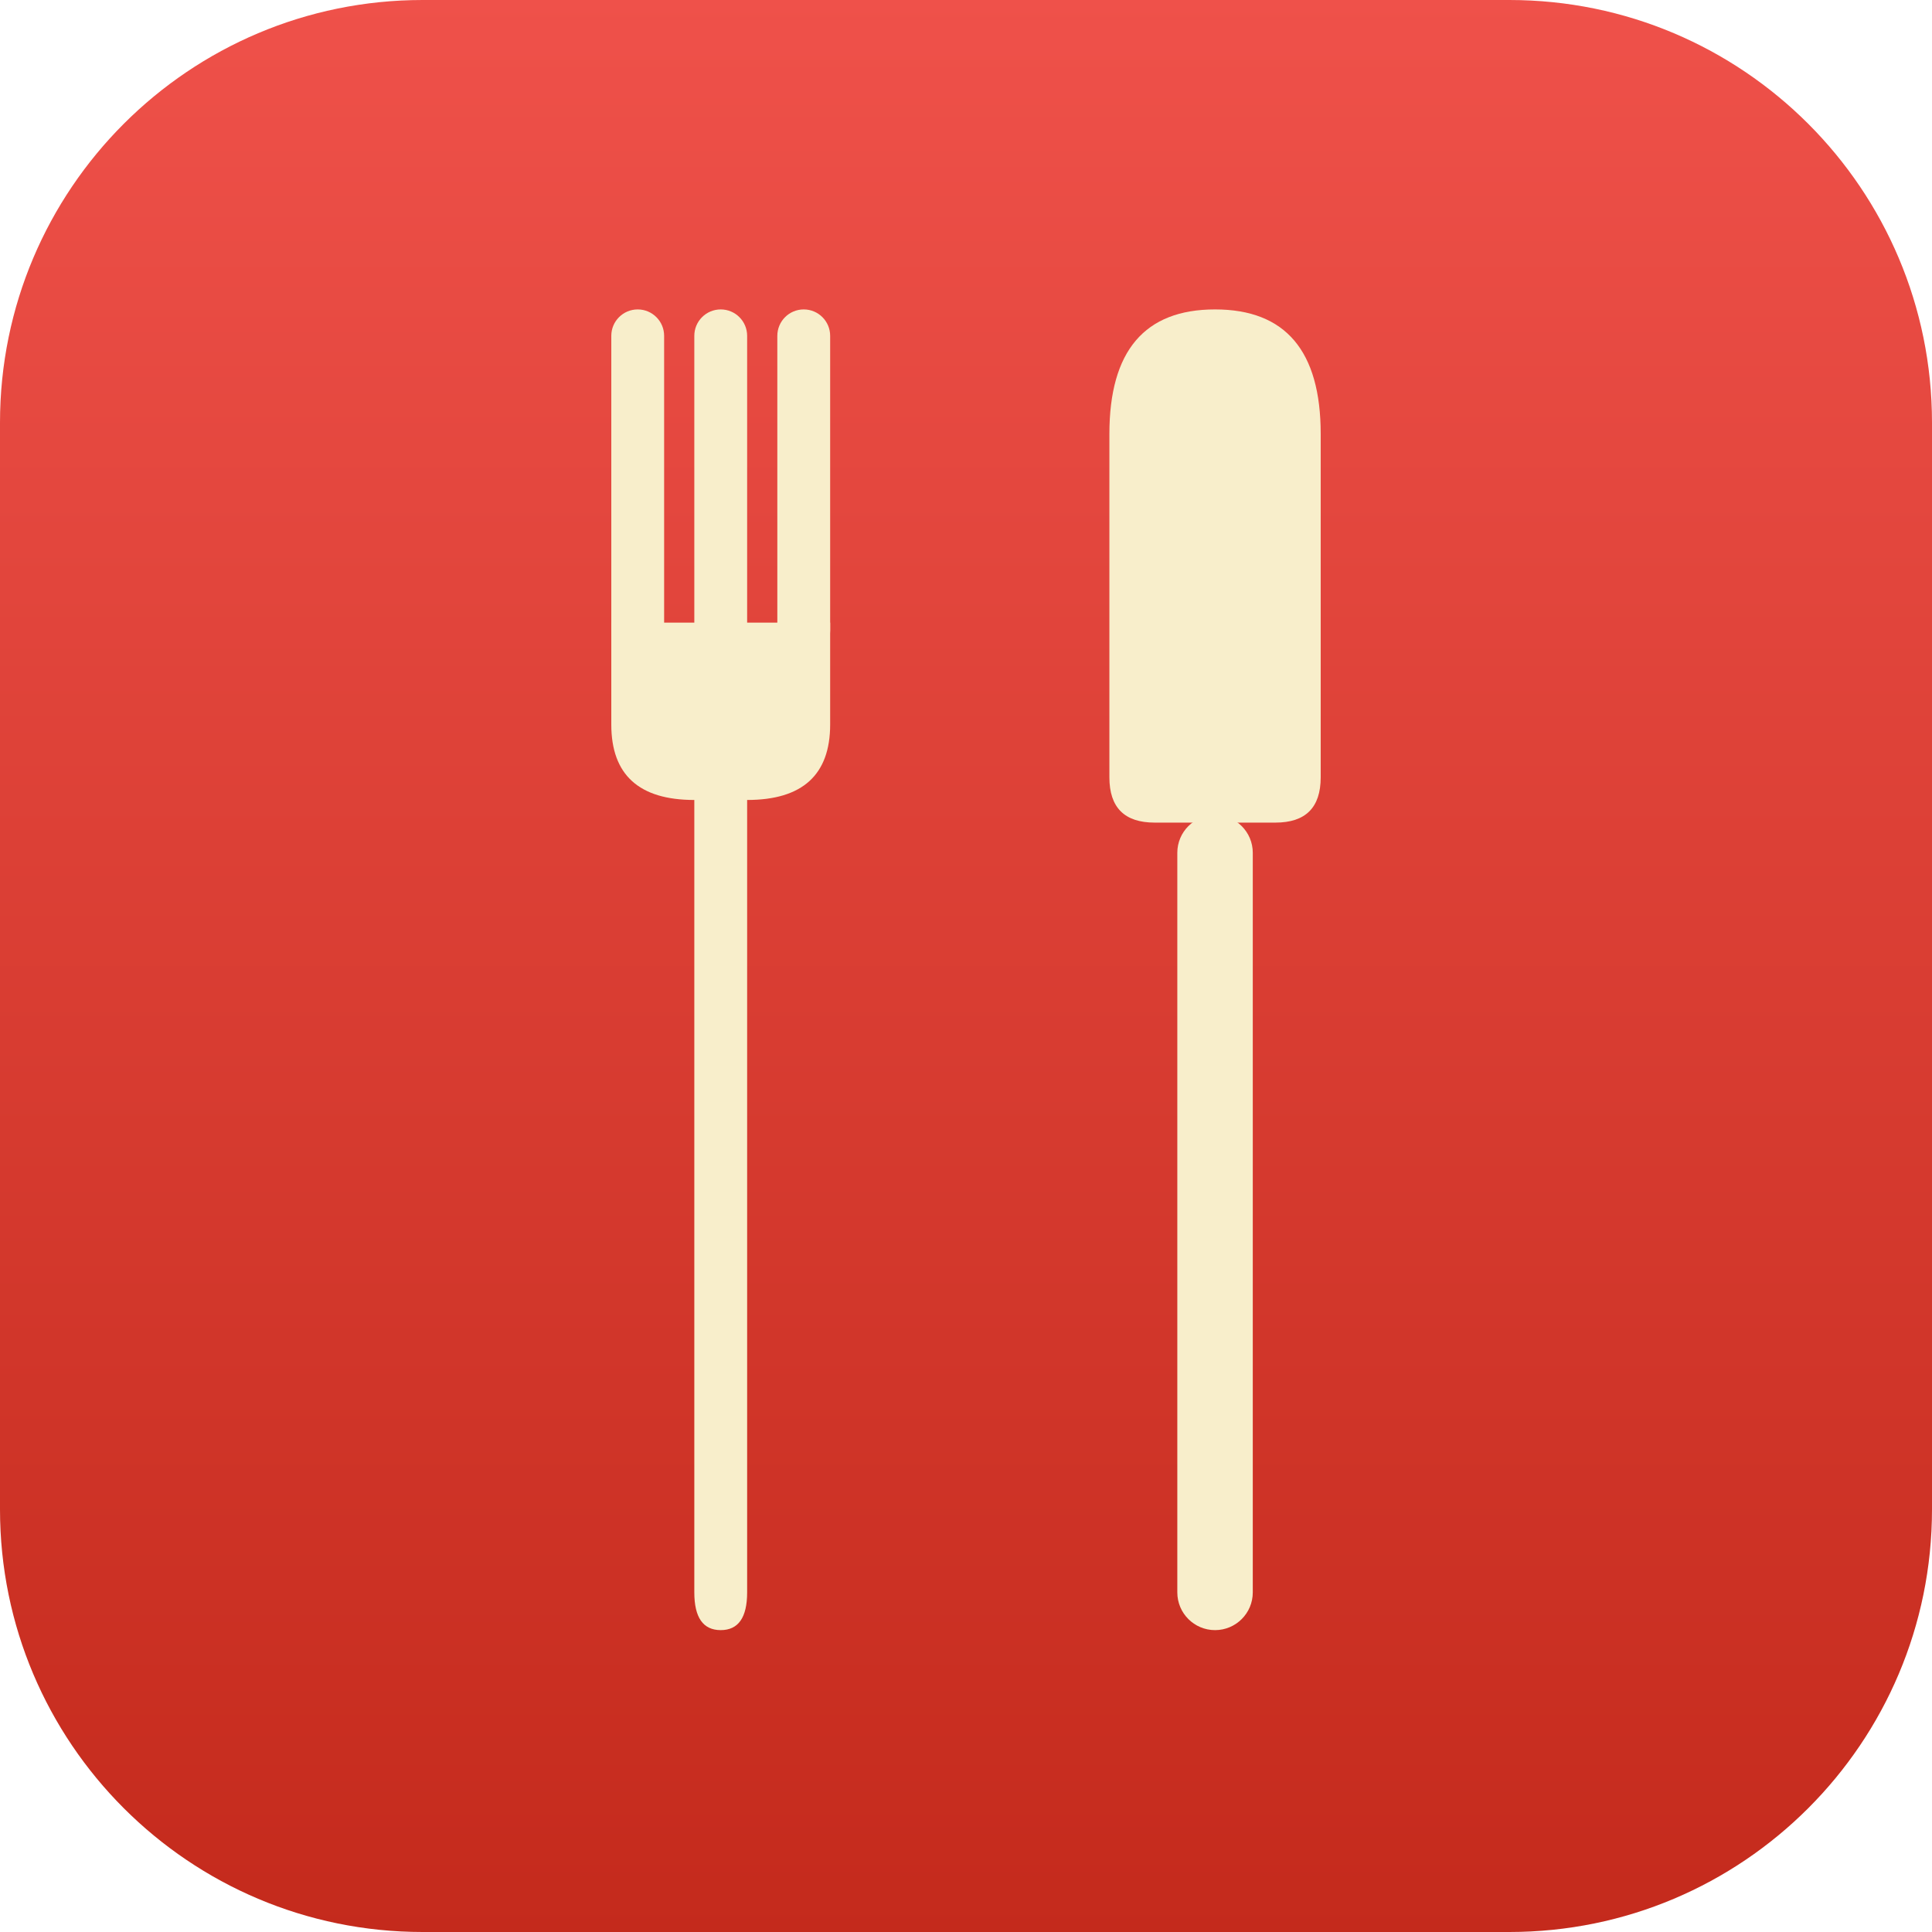
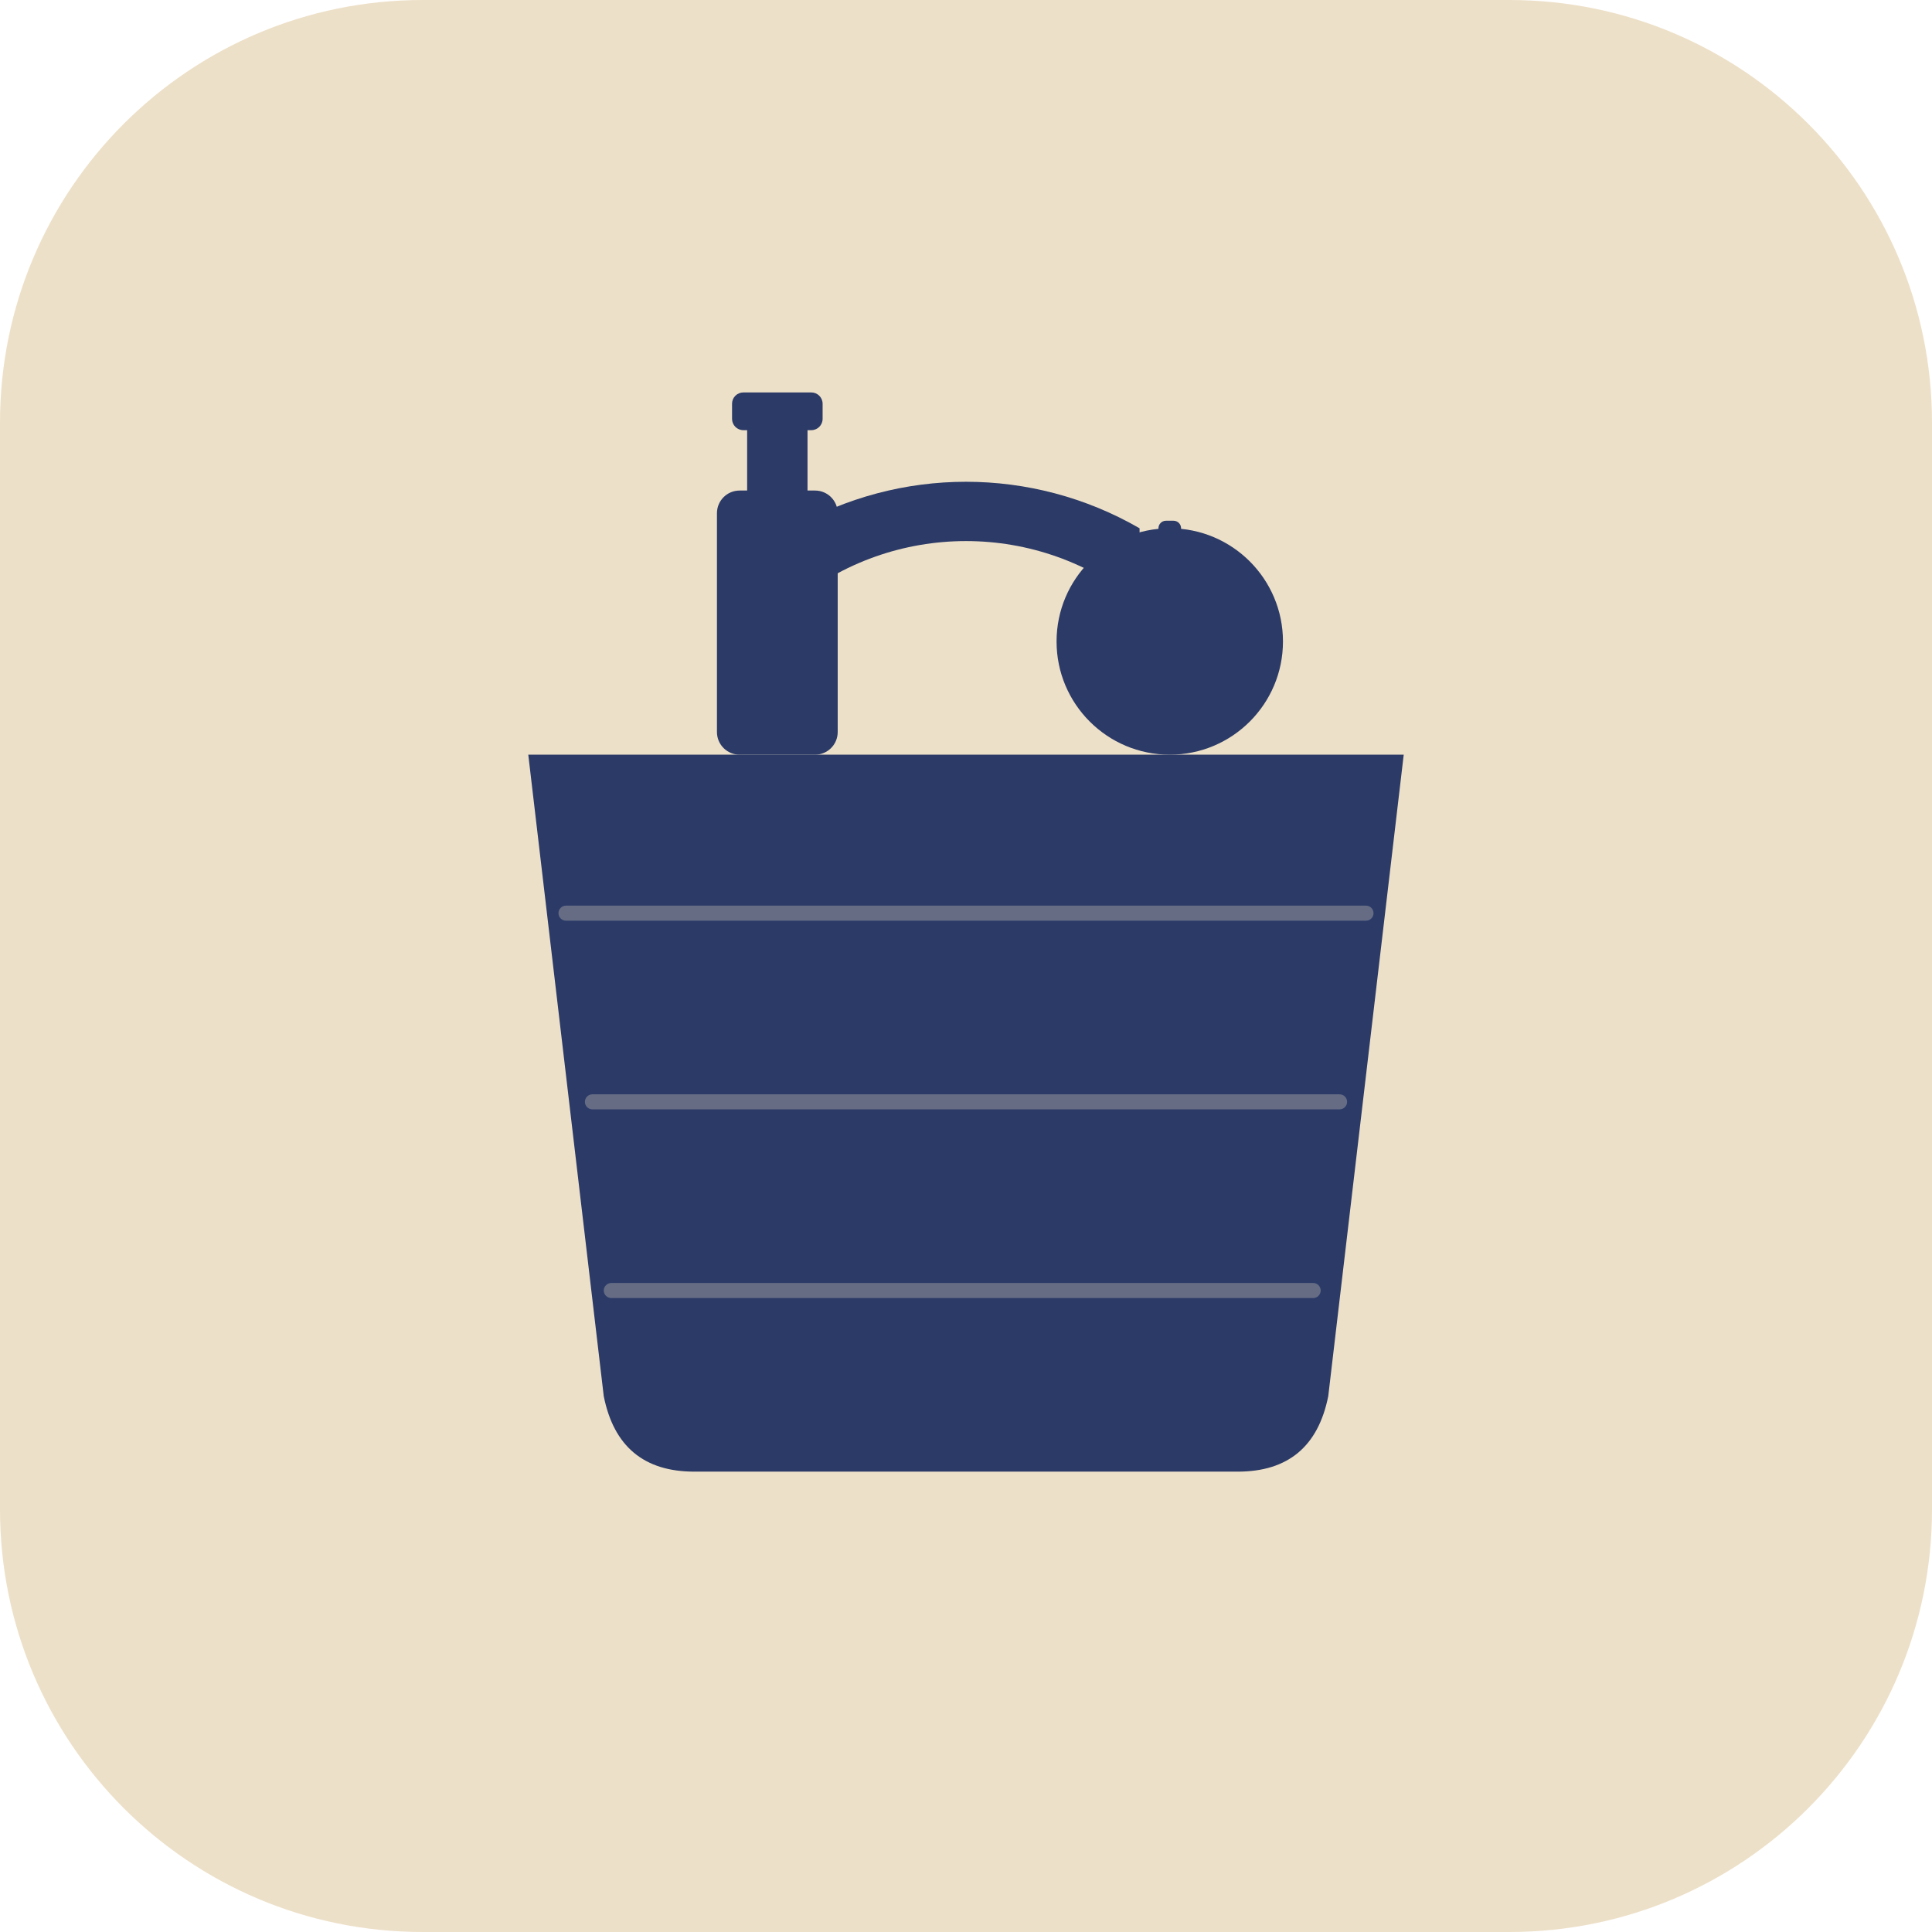
<svg xmlns="http://www.w3.org/2000/svg" viewBox="0 0 512 512">
-   <defs>
-     <linearGradient id="bg" x1="0" y1="0" x2="0" y2="1">
-       <stop offset="0%" stop-color="#EF514A" />
-       <stop offset="100%" stop-color="#C42A1C" />
-     </linearGradient>
-   </defs>
-   <rect width="512" height="512" rx="112" fill="url(#bg)" />
-   <g fill="#F8EECB">
-     <rect x="162" y="82" width="14" height="92" rx="7" />
-     <rect x="184" y="82" width="14" height="92" rx="7" />
-     <rect x="206" y="82" width="14" height="92" rx="7" />
-     <path d="M 162,165 L 220,165 L 220,192 Q 220,212 198,212 L 198,422 Q 198,432 191,432 Q 184,432 184,422 L 184,212 Q 162,212 162,192 Z" />
-   </g>
-   <g fill="#F8EECB">
-     <path d="M 322,82 Q 350,82 350,115 L 350,206 Q 350,218 338,218 L 306,218 Q 294,218 294,206 L 294,115 Q 294,82 322,82 Z" />
-     <rect x="312" y="216" width="20" height="216" rx="10" />
+   <rect width="512" height="512" rx="112" fill="#EDE0C8" />
+   <g fill="#2B3A67">
+     <path d="M 210,140 A 92,92 0 0 1 302,140 L 302,160 A 72,72 0 0 0 210,160 Z" />
+     <rect x="190" y="130" width="32" height="70" rx="6" />
+     <rect x="198" y="108" width="16" height="30" rx="4" />
+     <rect x="194" y="104" width="24" height="10" rx="3" />
+     <circle cx="310" cy="170" r="30" />
+     <rect x="307" y="138" width="6" height="14" rx="2" />
+     <path d="M 140,200 L 372,200 L 352,370 Q 348,390 328,390 L 184,390 Q 164,390 160,370 Z" />
+     <rect x="148" y="240" width="216" height="4" rx="2" fill="#EDE0C8" opacity="0.3" />
+     <rect x="155" y="290" width="202" height="4" rx="2" fill="#EDE0C8" opacity="0.3" />
+     <rect x="160" y="340" width="190" height="4" rx="2" fill="#EDE0C8" opacity="0.3" />
  </g>
</svg>
